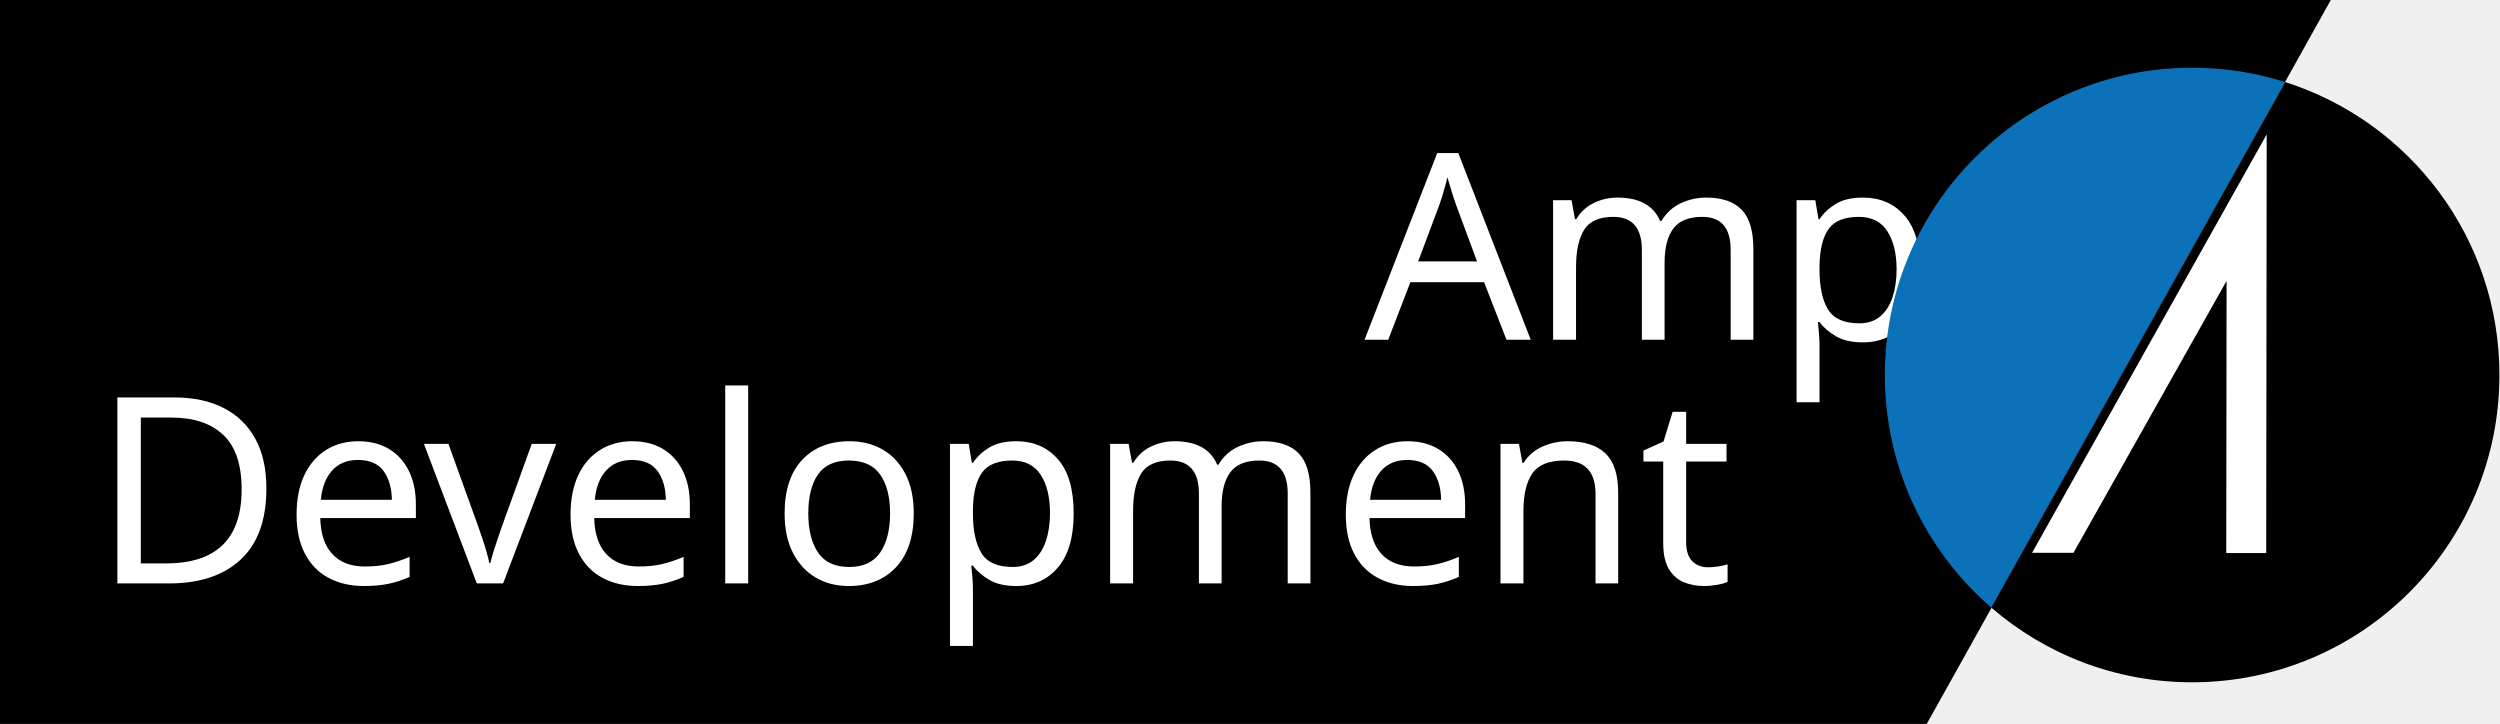
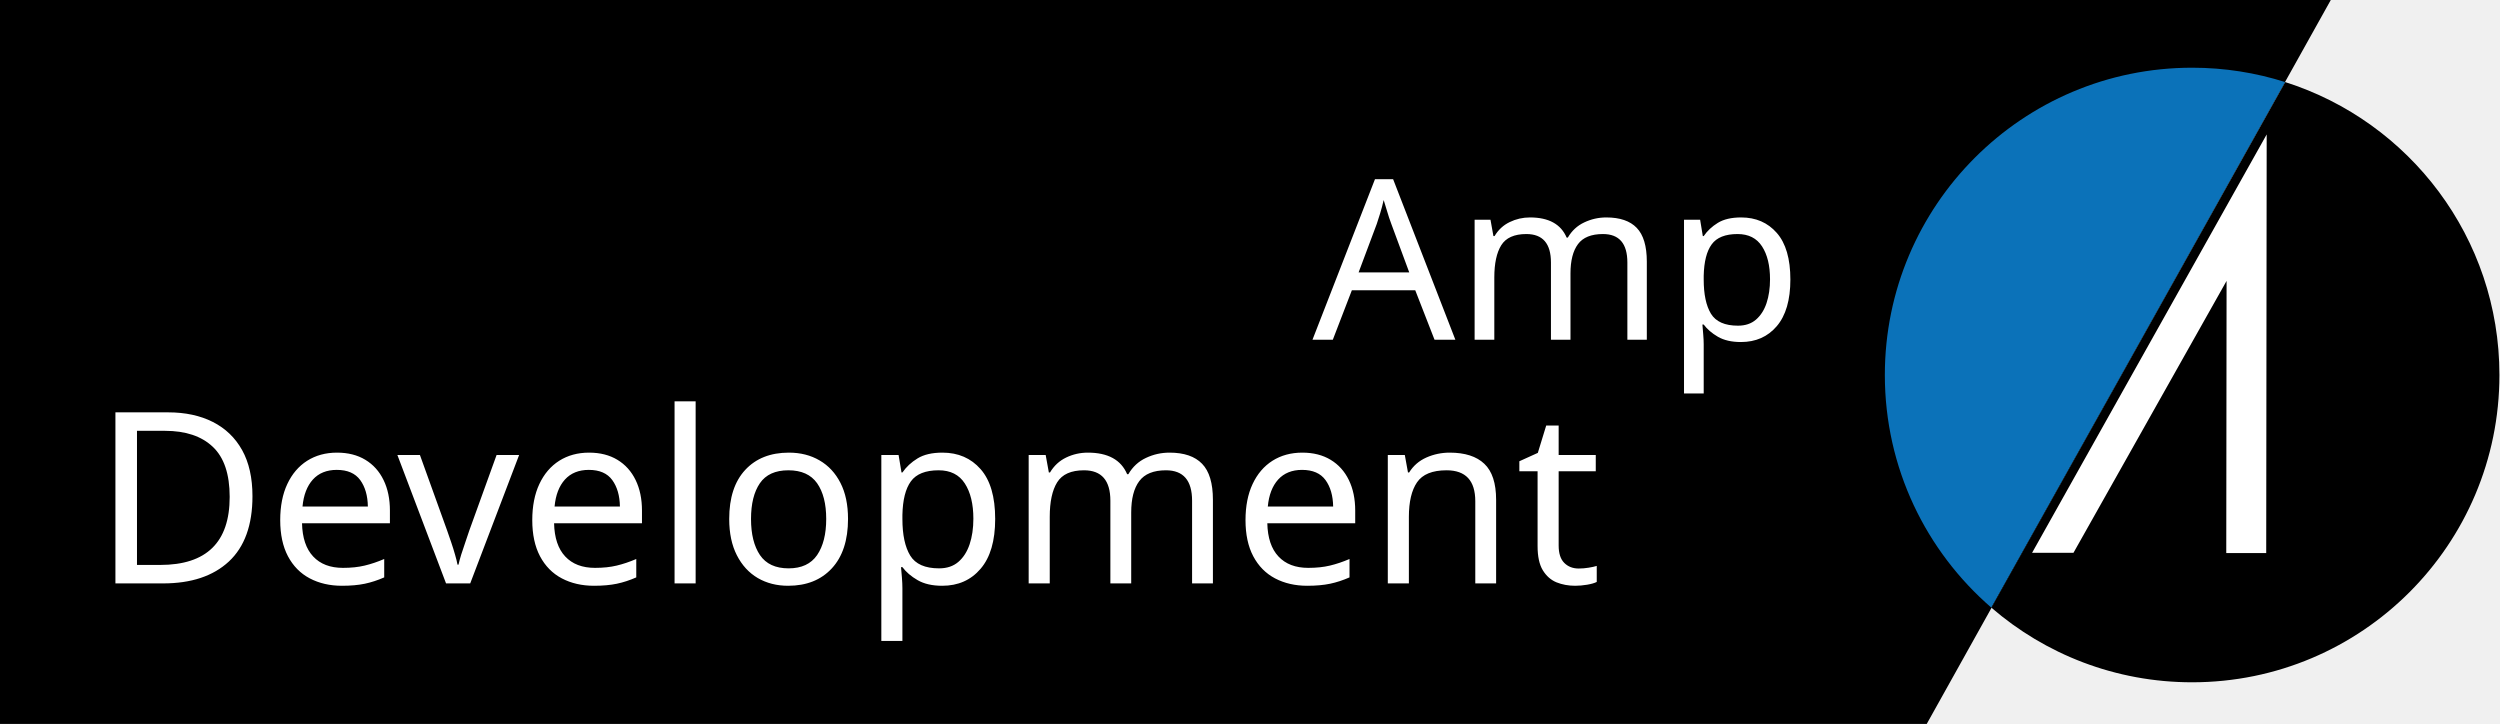
<svg xmlns="http://www.w3.org/2000/svg" id="Layer_1" viewBox="0 0 480 139">
  <style>.st0{fill:none}.st1{fill:#fff}.st2{font-family:Raleway; font-weight: 100;}.st6{fill:none;stroke:#000;stroke-width:3;stroke-miterlimit:10}</style>
  <path d="M448.07-1l-9.62 17.24-8.36 14.96L369.93 139H-1V-1z" />
  <path class="st0" d="M-1 139h479.92v.01H-1z" />
-   <text transform="translate(261.994 65.233)" class="st1 st2" font-size="50">Amp</text>
-   <text transform="translate(17.692 112.015)" class="st1 st2" font-size="50">Development</text>
+   <text transform="translate(251.994 65.233)" class="st1 st2" font-size="43">Amp</text>
+   <text transform="translate(17.692 112.015)" class="st1 st2" font-size="46">Development</text>
  <path class="st0" d="M382.44 116.43l47.65-85.23 8.36-14.96M369.83 139l-.01.01L362 153" />
  <path d="M438.76 15.76l-56.42 100.91c-12.52-10.83-20.45-26.82-20.45-44.67 0-32.58 26.42-59 59-59 6.23 0 12.24.97 17.87 2.76z" fill="#0b72b9" />
  <path d="M479.89 72c0 32.58-26.42 59-59 59-14.73 0-28.21-5.4-38.55-14.33l56.42-100.91c23.85 7.57 41.13 29.89 41.13 56.24z" />
  <g id="Group_186" transform="translate(30.153 11.413)">
    <g id="Group_185">
      <g id="Words">
        <path id="Path_59" class="st1" d="M405.05 14.4l-.09 80.38-7.67-.01.06-52.25-29.4 52.21-7.94-.01 45.04-80.32z" />
      </g>
    </g>
  </g>
  <path class="st0" d="M457-17l-8.93 16-9.62 17.24-8.36 14.96L369.93 139l-.01.01L361 155" />
</svg>
